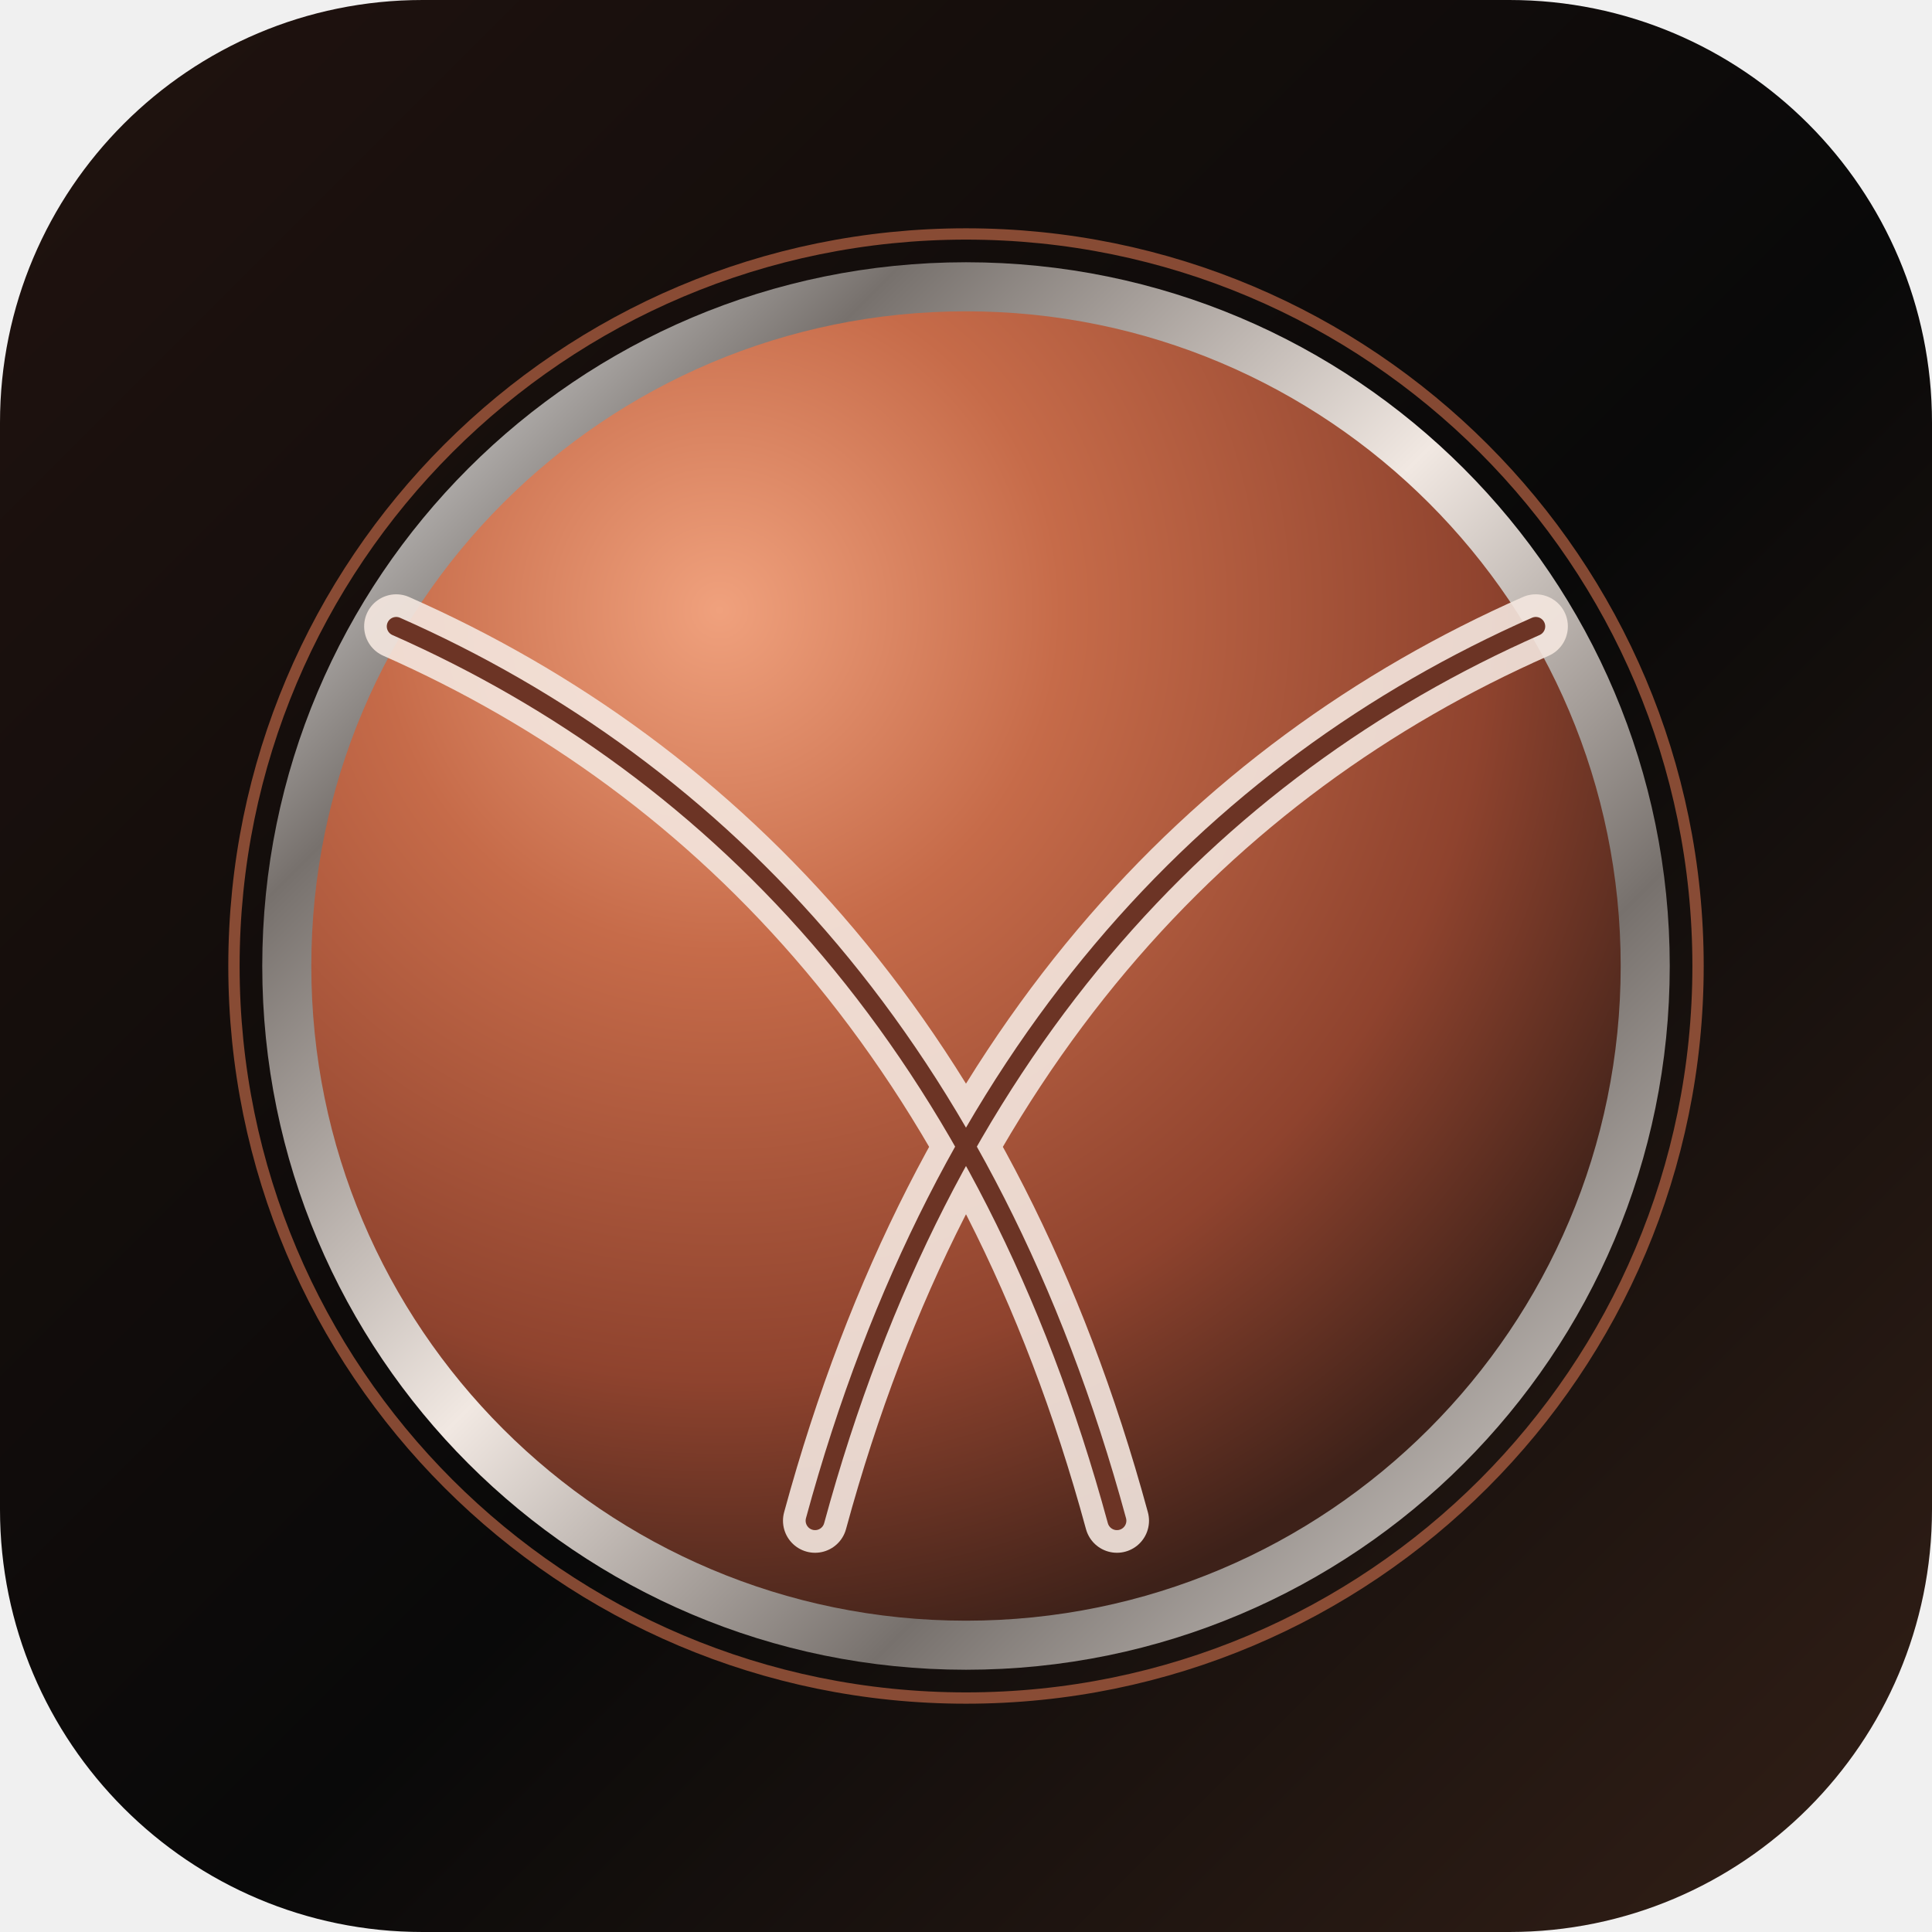
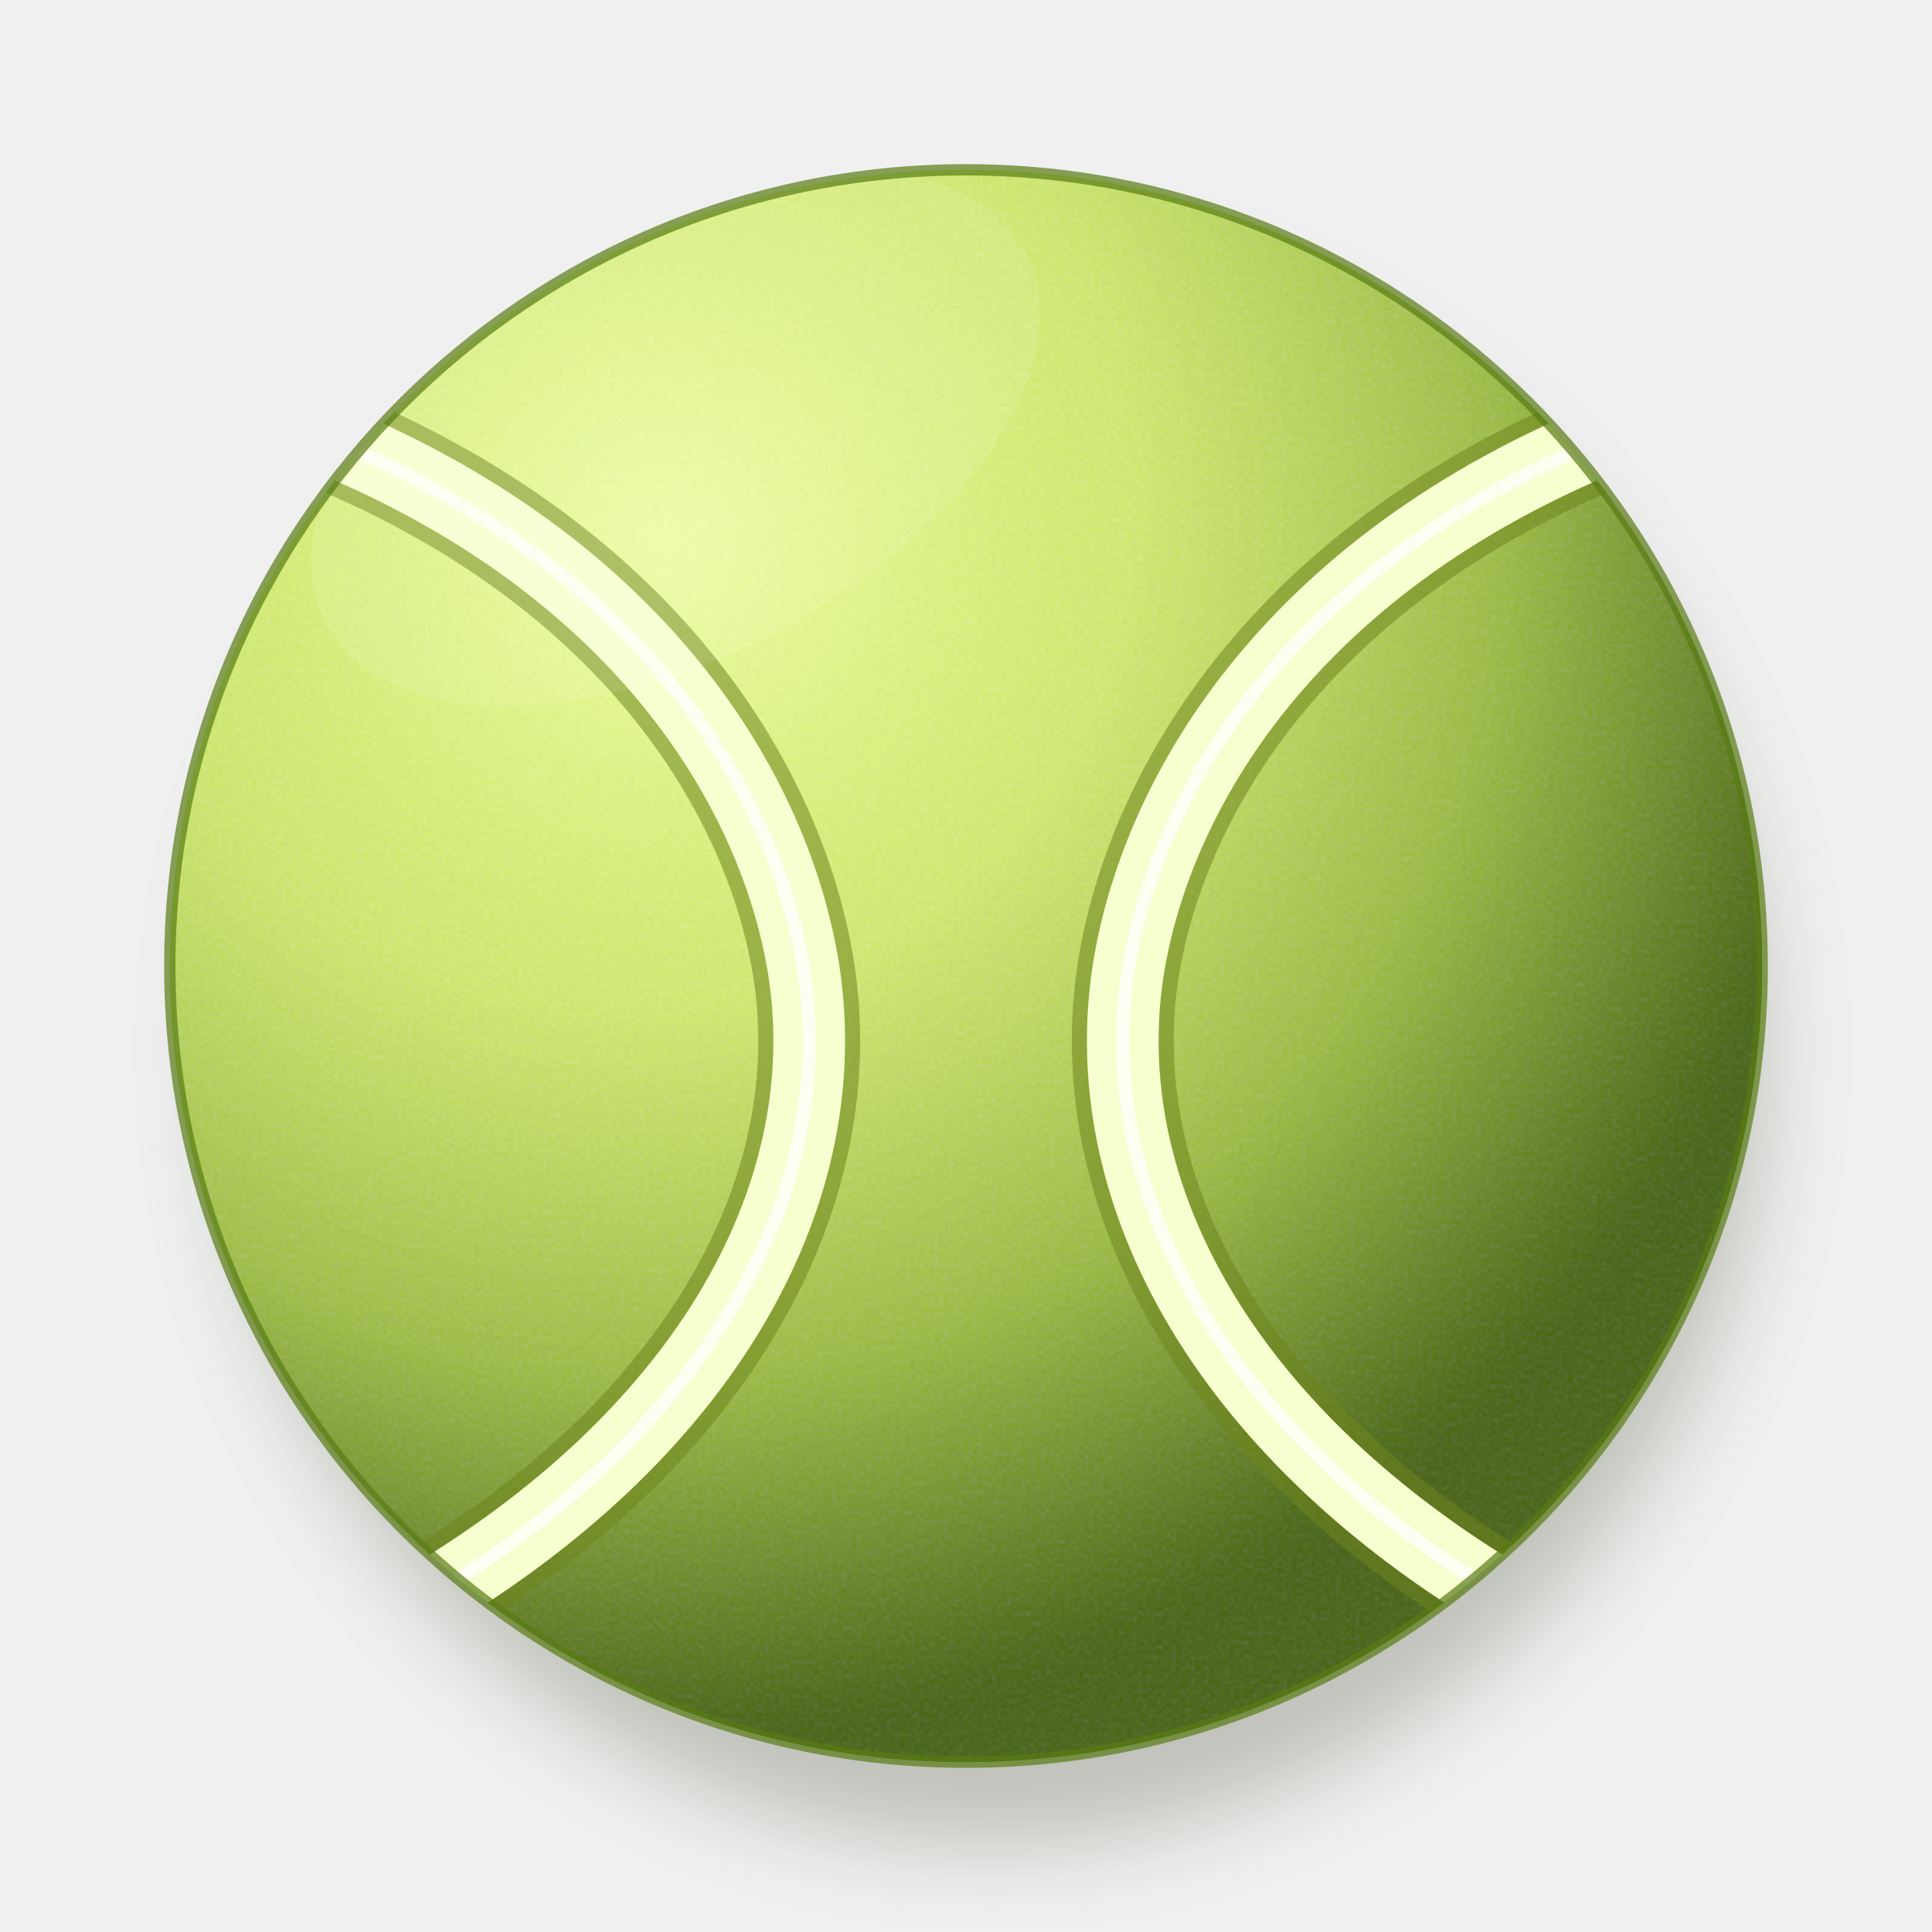
<svg xmlns="http://www.w3.org/2000/svg" viewBox="0 0 512 512">
  <defs>
-     <linearGradient id="bg" x1="0" y1="0" x2="1" y2="1">
-       <stop stop-color="#21130f" />
-       <stop offset=".55" stop-color="#090909" />
-       <stop offset="1" stop-color="#342017" />
-     </linearGradient>
-     <radialGradient id="ball" cx="32%" cy="24%" r="78%">
-       <stop stop-color="#f0a17d" />
-       <stop offset=".32" stop-color="#c66b49" />
-       <stop offset=".72" stop-color="#8f432e" />
-       <stop offset="1" stop-color="#3d2119" />
+     <radialGradient id="ball" cx="31%" cy="23%" r="76%">
+       <stop offset="0" stop-color="#eaff85" />
+       <stop offset=".32" stop-color="#c9e84b" />
+       <stop offset=".7" stop-color="#a6cf25" />
+       <stop offset="1" stop-color="#668b12" />
    </radialGradient>
-     <linearGradient id="chrome" x1="0" y1="0" x2="1" y2="1">
-       <stop stop-color="#fff" />
-       <stop offset=".22" stop-color="#77716d" />
-       <stop offset=".48" stop-color="#f1e8e2" />
-       <stop offset=".72" stop-color="#77716d" />
-       <stop offset="1" stop-color="#e9e2dd" />
-     </linearGradient>
+     <radialGradient id="shade" cx="28%" cy="20%" r="78%">
+       <stop offset=".42" stop-color="#fff" stop-opacity=".22" />
+       <stop offset="1" stop-color="#142000" stop-opacity=".34" />
+     </radialGradient>
+     <filter id="felt" x="-10%" y="-10%" width="120%" height="120%">
+       <feTurbulence type="fractalNoise" baseFrequency=".78" numOctaves="3" seed="14" result="noise" />
+       <feColorMatrix in="noise" type="saturate" values="0" result="mono" />
+       <feComponentTransfer in="mono" result="grain">
+         <feFuncA type="table" tableValues="0 .22" />
+       </feComponentTransfer>
+       <feBlend in="SourceGraphic" in2="grain" mode="soft-light" />
+     </filter>
+     <clipPath id="clip">
+       <circle cx="256" cy="256" r="211" />
+     </clipPath>
+     <filter id="softShadow" x="-25%" y="-25%" width="150%" height="150%">
+       <feGaussianBlur stdDeviation="11" />
+     </filter>
  </defs>
-   <rect width="512" height="512" rx="112" fill="url(#bg)" />
-   <circle cx="256" cy="256" r="180" fill="url(#ball)" stroke="url(#chrome)" stroke-width="13" />
-   <path d="M105 166c86 38 157 112 191 237M407 166c-86 38-157 112-191 237" fill="none" stroke="#f4e7df" stroke-width="17" stroke-linecap="round" opacity=".9" />
-   <path d="M105 166c86 38 157 112 191 237M407 166c-86 38-157 112-191 237" fill="none" stroke="#6c3425" stroke-width="5" stroke-linecap="round" />
-   <circle cx="256" cy="256" r="194" fill="none" stroke="#c66b49" stroke-width="3" opacity=".65" />
+   <ellipse cx="263" cy="278" rx="205" ry="211" fill="#172000" opacity=".22" filter="url(#softShadow)" />
+   <g clip-path="url(#clip)">
+     <circle cx="256" cy="256" r="211" fill="url(#ball)" filter="url(#felt)" />
+     <circle cx="256" cy="256" r="211" fill="url(#shade)" />
+     <path d="M76 112 C166 145 205 207 213 257 C222 315 189 376 119 420" fill="none" stroke="#6d851e" stroke-width="27" stroke-linecap="round" opacity=".55" />
+     <path d="M76 112 C166 145 205 207 213 257 C222 315 189 376 119 420" fill="none" stroke="#f7ffd0" stroke-width="19" stroke-linecap="round" />
+     <path d="M76 112 C166 145 205 207 213 257 C222 315 189 376 119 420" fill="none" stroke="#fff" stroke-width="3.5" stroke-linecap="round" opacity=".72" />
+     <path d="M436 112 C346 145 307 207 299 257 C290 315 323 376 393 420" fill="none" stroke="#6d851e" stroke-width="27" stroke-linecap="round" opacity=".55" />
+     <path d="M436 112 C346 145 307 207 299 257 C290 315 323 376 393 420" fill="none" stroke="#f7ffd0" stroke-width="19" stroke-linecap="round" />
+     <path d="M436 112 C346 145 307 207 299 257 C290 315 323 376 393 420" fill="none" stroke="#fff" stroke-width="3.5" stroke-linecap="round" opacity=".72" />
+     <ellipse cx="179" cy="116" rx="105" ry="58" fill="#fff" opacity=".09" transform="rotate(-28 179 116)" />
+   </g>
+   <circle cx="256" cy="256" r="211" fill="none" stroke="#597b12" stroke-width="3" opacity=".7" />
</svg>
